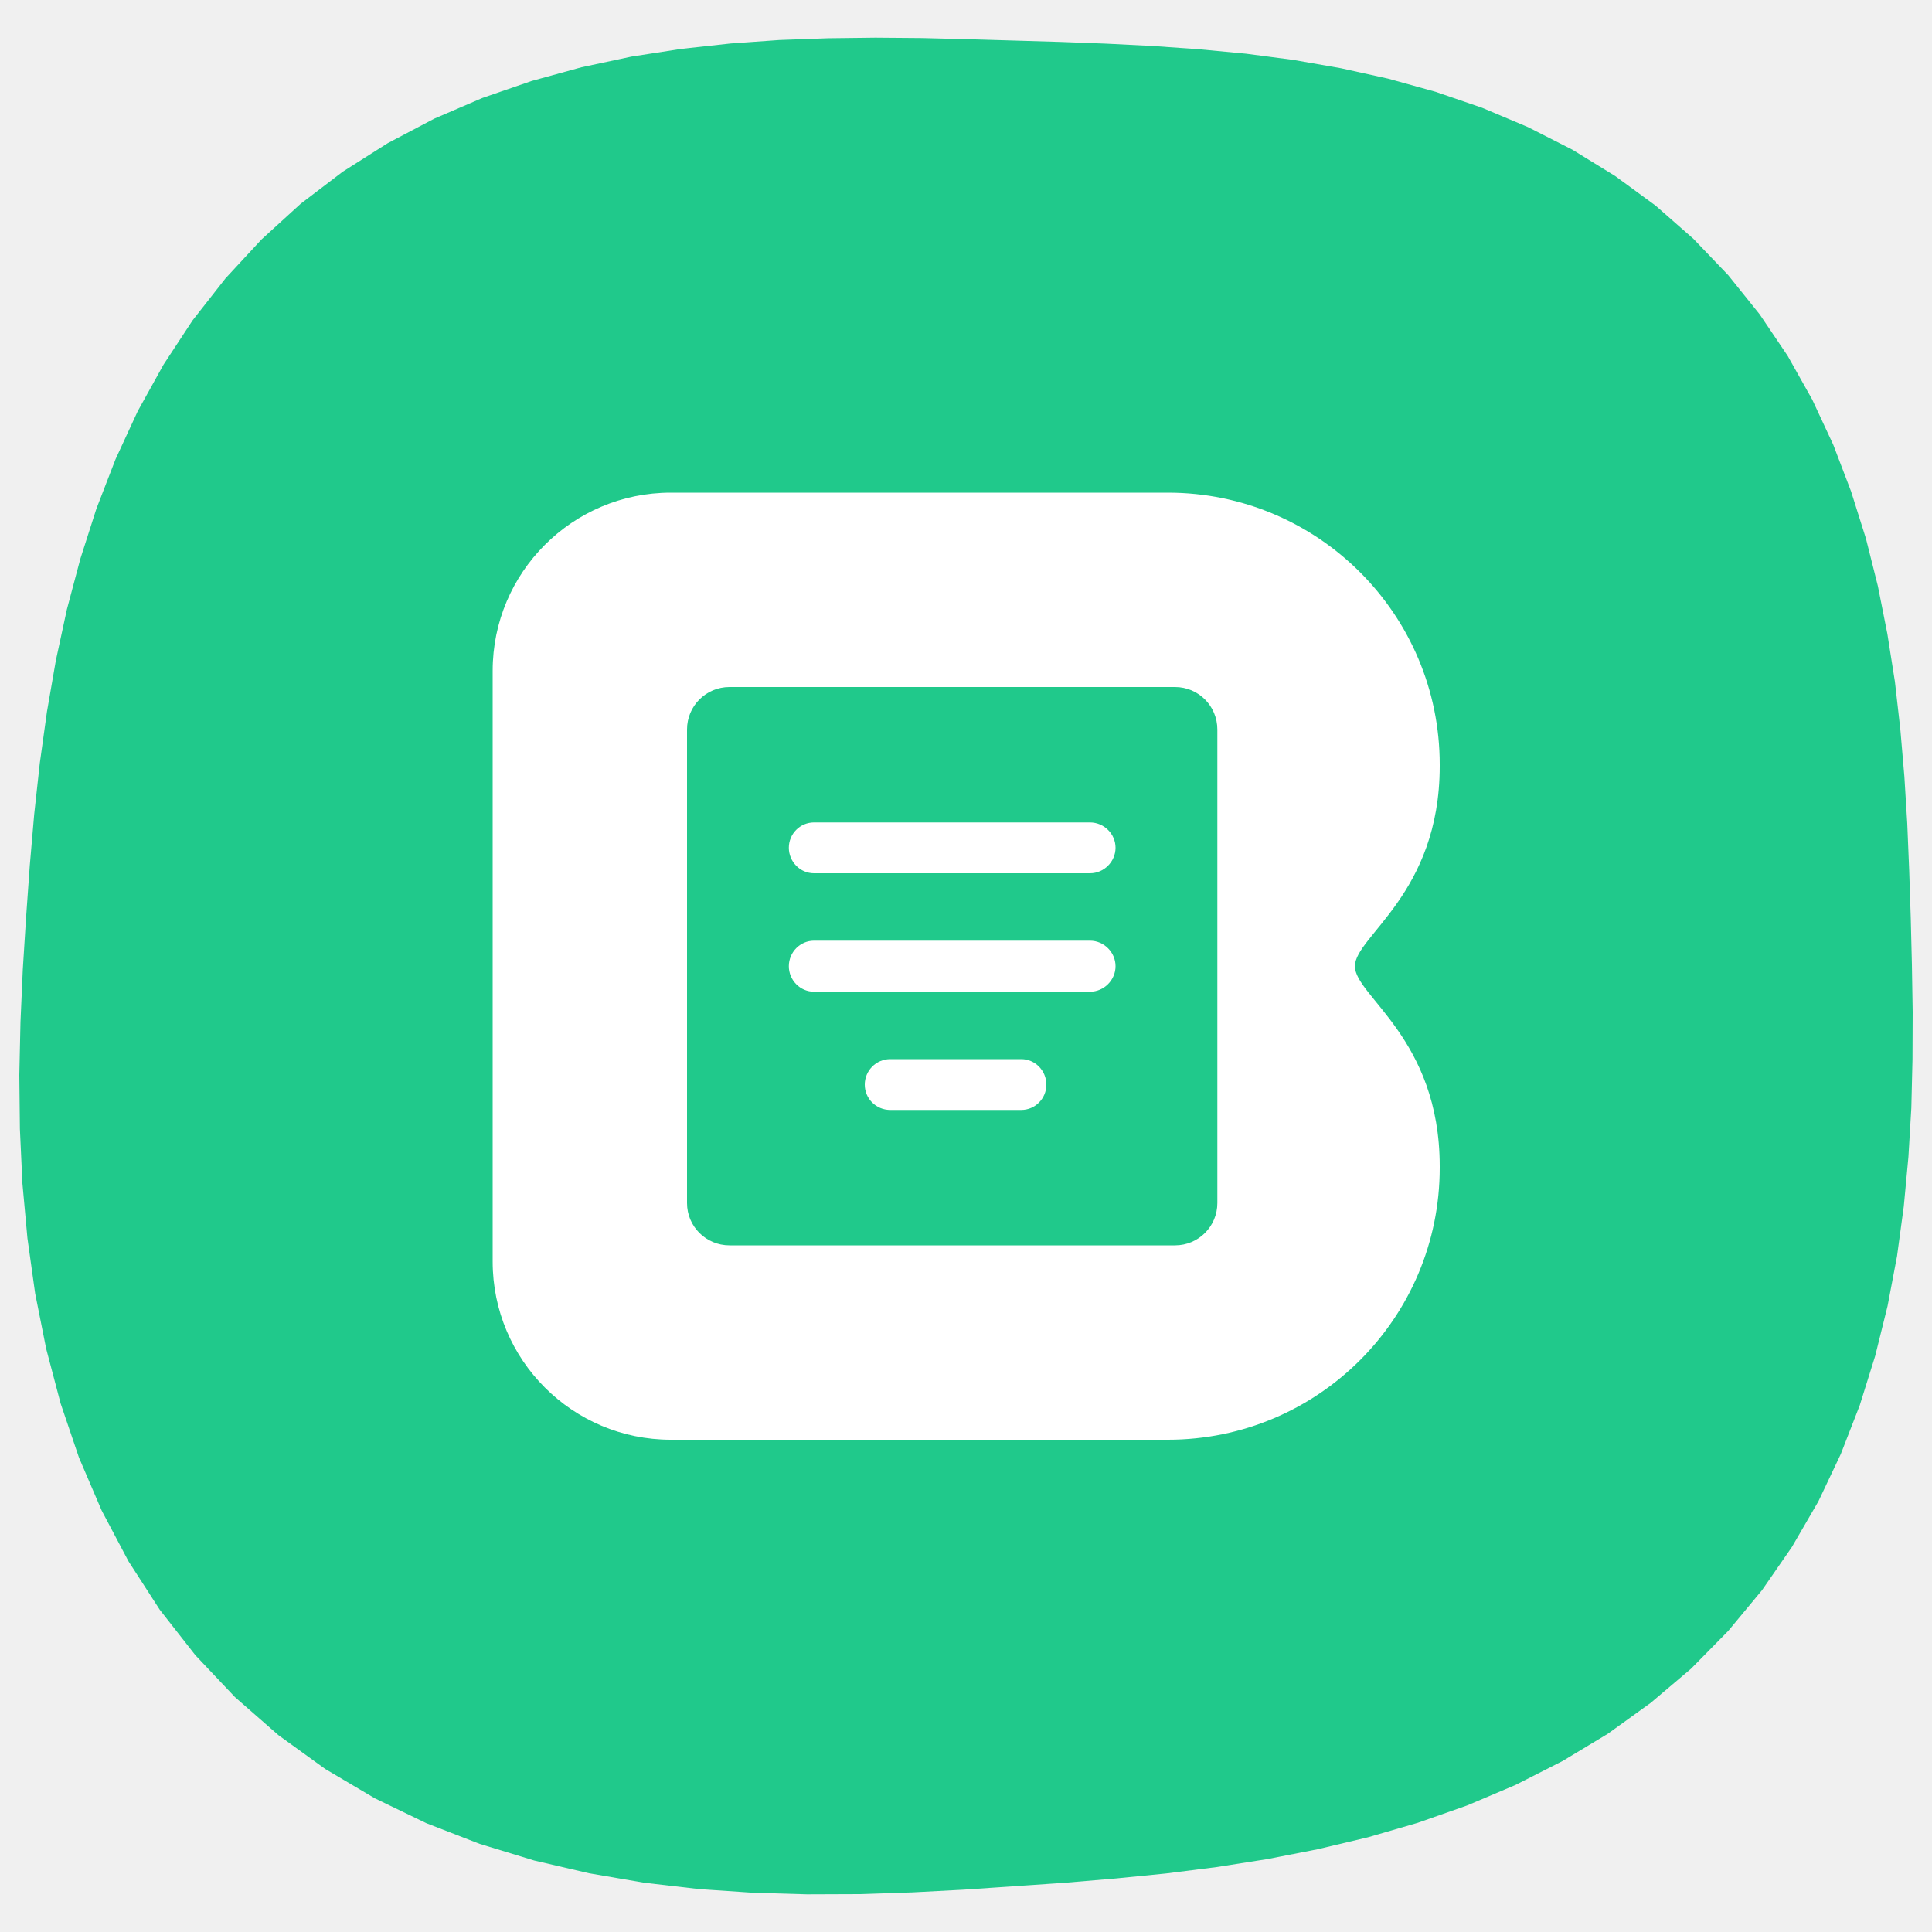
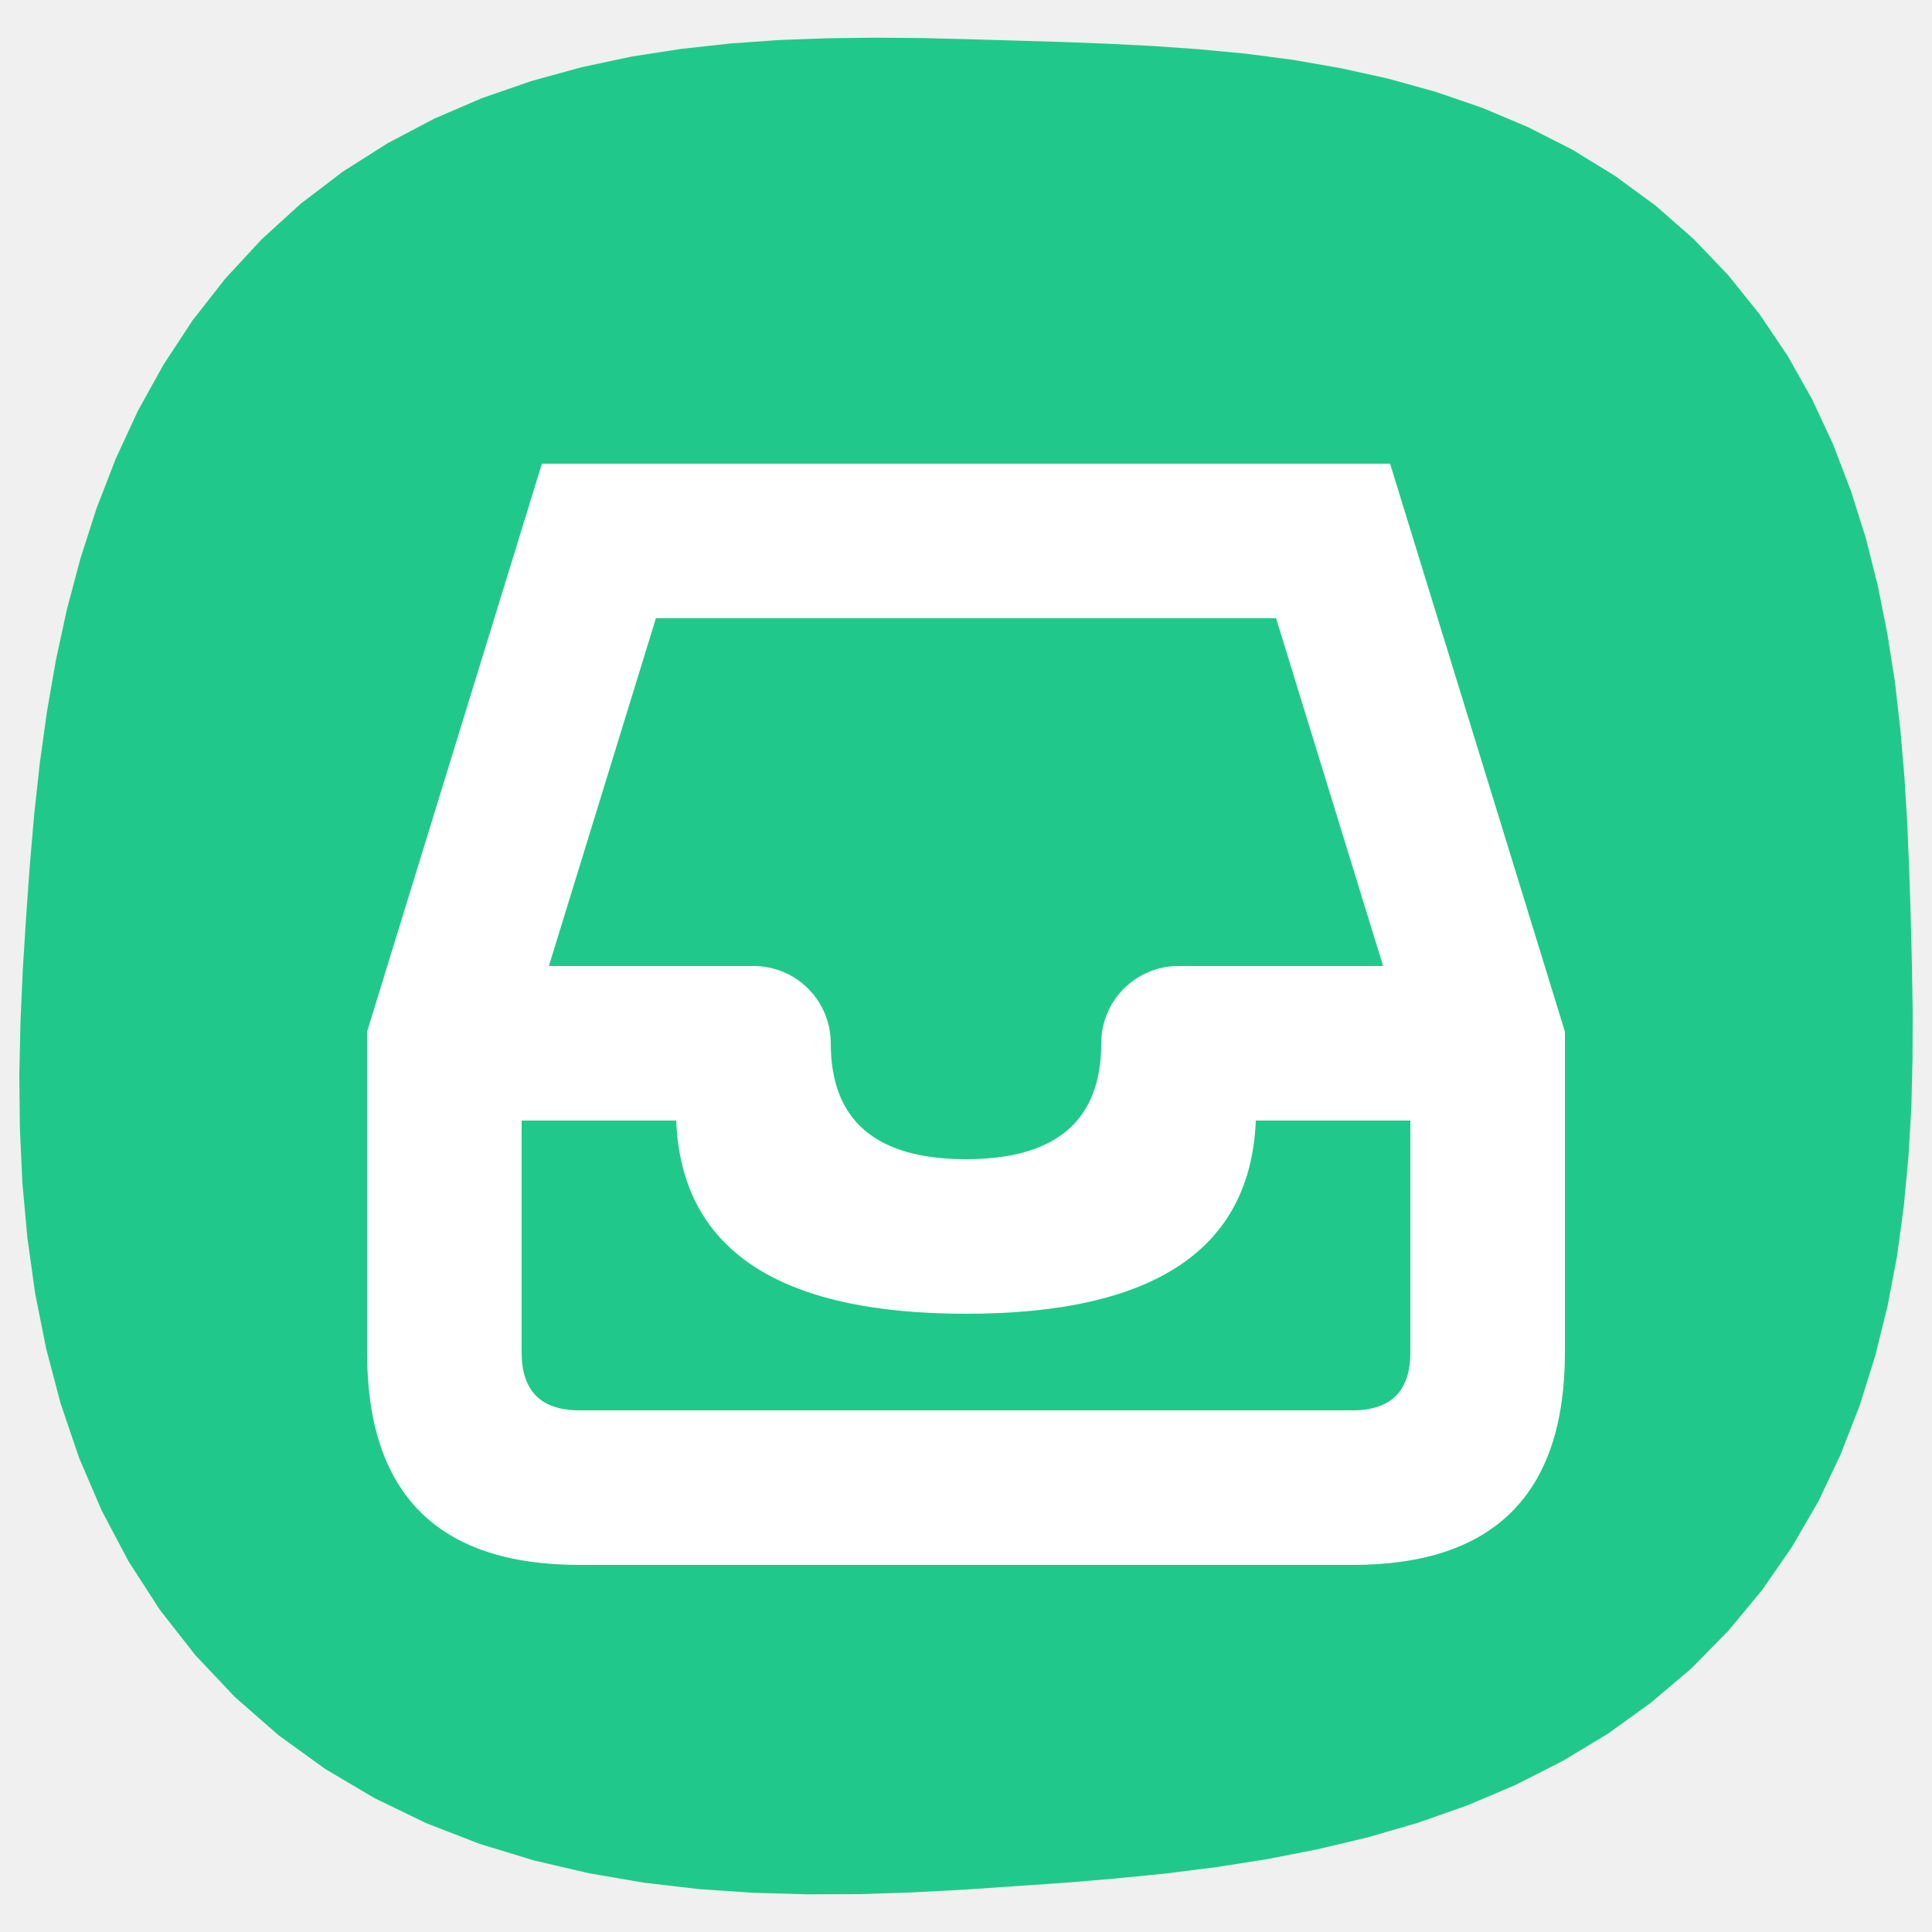
<svg xmlns="http://www.w3.org/2000/svg" viewBox="0 0 100 100">
  <path fill="#20C98B" d="M98.90 47.49L98.96 49.92L99.00 52.37L98.99 54.85L98.93 57.35L98.78 59.88L98.54 62.44L98.19 65.02L97.70 67.60L97.06 70.18L96.26 72.74L95.28 75.26L94.12 77.71L92.75 80.07L91.20 82.31L89.45 84.42L87.53 86.37L85.44 88.14L83.22 89.74L80.88 91.15L78.44 92.39L75.94 93.45L73.38 94.35L70.80 95.10L68.19 95.72L65.58 96.23L62.97 96.64L60.36 96.97L57.75 97.23L55.14 97.45L52.52 97.63L49.88 97.81L47.22 97.95L44.51 98.04L41.77 98.05L38.99 97.97L36.18 97.78L33.34 97.45L30.49 96.96L27.65 96.30L24.83 95.44L22.07 94.37L19.40 93.08L16.83 91.56L14.41 89.81L12.16 87.84L10.11 85.67L8.27 83.32L6.65 80.81L5.26 78.18L4.09 75.45L3.14 72.65L2.39 69.81L1.82 66.95L1.42 64.09L1.16 61.25L1.03 58.43L1.00 55.65L1.06 52.90L1.18 50.18L1.35 47.49L1.54 44.82L1.77 42.15L2.06 39.50L2.43 36.84L2.89 34.19L3.46 31.55L4.16 28.92L4.99 26.33L5.98 23.77L7.13 21.28L8.46 18.88L9.97 16.58L11.67 14.41L13.54 12.39L15.57 10.54L17.75 8.88L20.07 7.41L22.48 6.14L24.97 5.07L27.52 4.19L30.10 3.48L32.68 2.93L35.26 2.53L37.82 2.25L40.35 2.07L42.85 1.98L45.31 1.95L47.74 1.97L50.14 2.03L52.52 2.10L54.89 2.17L57.27 2.26L59.66 2.38L62.07 2.55L64.50 2.78L66.94 3.10L69.40 3.53L71.85 4.07L74.30 4.75L76.72 5.58L79.09 6.58L81.39 7.75L83.60 9.11L85.69 10.64L87.65 12.36L89.45 14.24L91.08 16.27L92.53 18.42L93.80 20.68L94.89 23.02L95.81 25.43L96.58 27.87L97.20 30.34L97.69 32.81L98.08 35.28L98.36 37.74L98.57 40.19L98.72 42.63L98.82 45.06Z" />
-   <path fill="#fff" fill-rule="evenodd" d="M34.72 25.5H60.45C68.22 25.5 74.52 31.8 74.52 39.57V39.65C74.52 46.27 70.13 48.46 70.13 50.01C70.13 51.56 74.52 53.75 74.52 60.37V60.45C74.52 68.22 68.22 74.52 60.45 74.52H34.72C29.63 74.52 25.5 70.39 25.5 65.3V34.72C25.5 29.63 29.63 25.5 34.72 25.5ZM37.76 35.56C36.54 35.56 35.56 36.54 35.56 37.76V62.27C35.56 63.48 36.54 64.46 37.76 64.46H60.82C62.03 64.46 63.01 63.48 63.01 62.27V37.76C63.01 36.54 62.03 35.56 60.82 35.56ZM42.13 42.57H56.42C57.14 42.57 57.74 43.16 57.74 43.88C57.74 44.6 57.14 45.2 56.42 45.2H42.13C41.41 45.2 40.83 44.6 40.83 43.88C40.83 43.16 41.41 42.57 42.13 42.57ZM42.13 48.69H56.42C57.14 48.69 57.74 49.29 57.74 50.01C57.74 50.73 57.14 51.33 56.42 51.33H42.13C41.41 51.33 40.83 50.73 40.83 50.01C40.83 49.29 41.41 48.69 42.13 48.69ZM46.08 54.82H52.86C53.58 54.82 54.16 55.42 54.16 56.14C54.16 56.86 53.58 57.45 52.86 57.45H46.08C45.34 57.45 44.76 56.86 44.76 56.14C44.76 55.42 45.34 54.82 46.08 54.82Z" />
+   <path fill="#fff" fill-rule="evenodd" d="M28.05 24 H71.95 L81 53.4 V70 Q81 81 70 81 H30 Q19 81 19 70 V53.4 Z M33.95 32 L28.41 50 H39 A4 4 0 0 1 43 54 Q43 60 50 60 Q57 60 57 54 A4 4 0 0 1 61 50 H71.59 L66.05 32 Z M27 58 H35 Q35.4 68 50 68 Q64.6 68 65 58 H73 V70 Q73 73 70 73 H30 Q27 73 27 70 Z" />
</svg>
